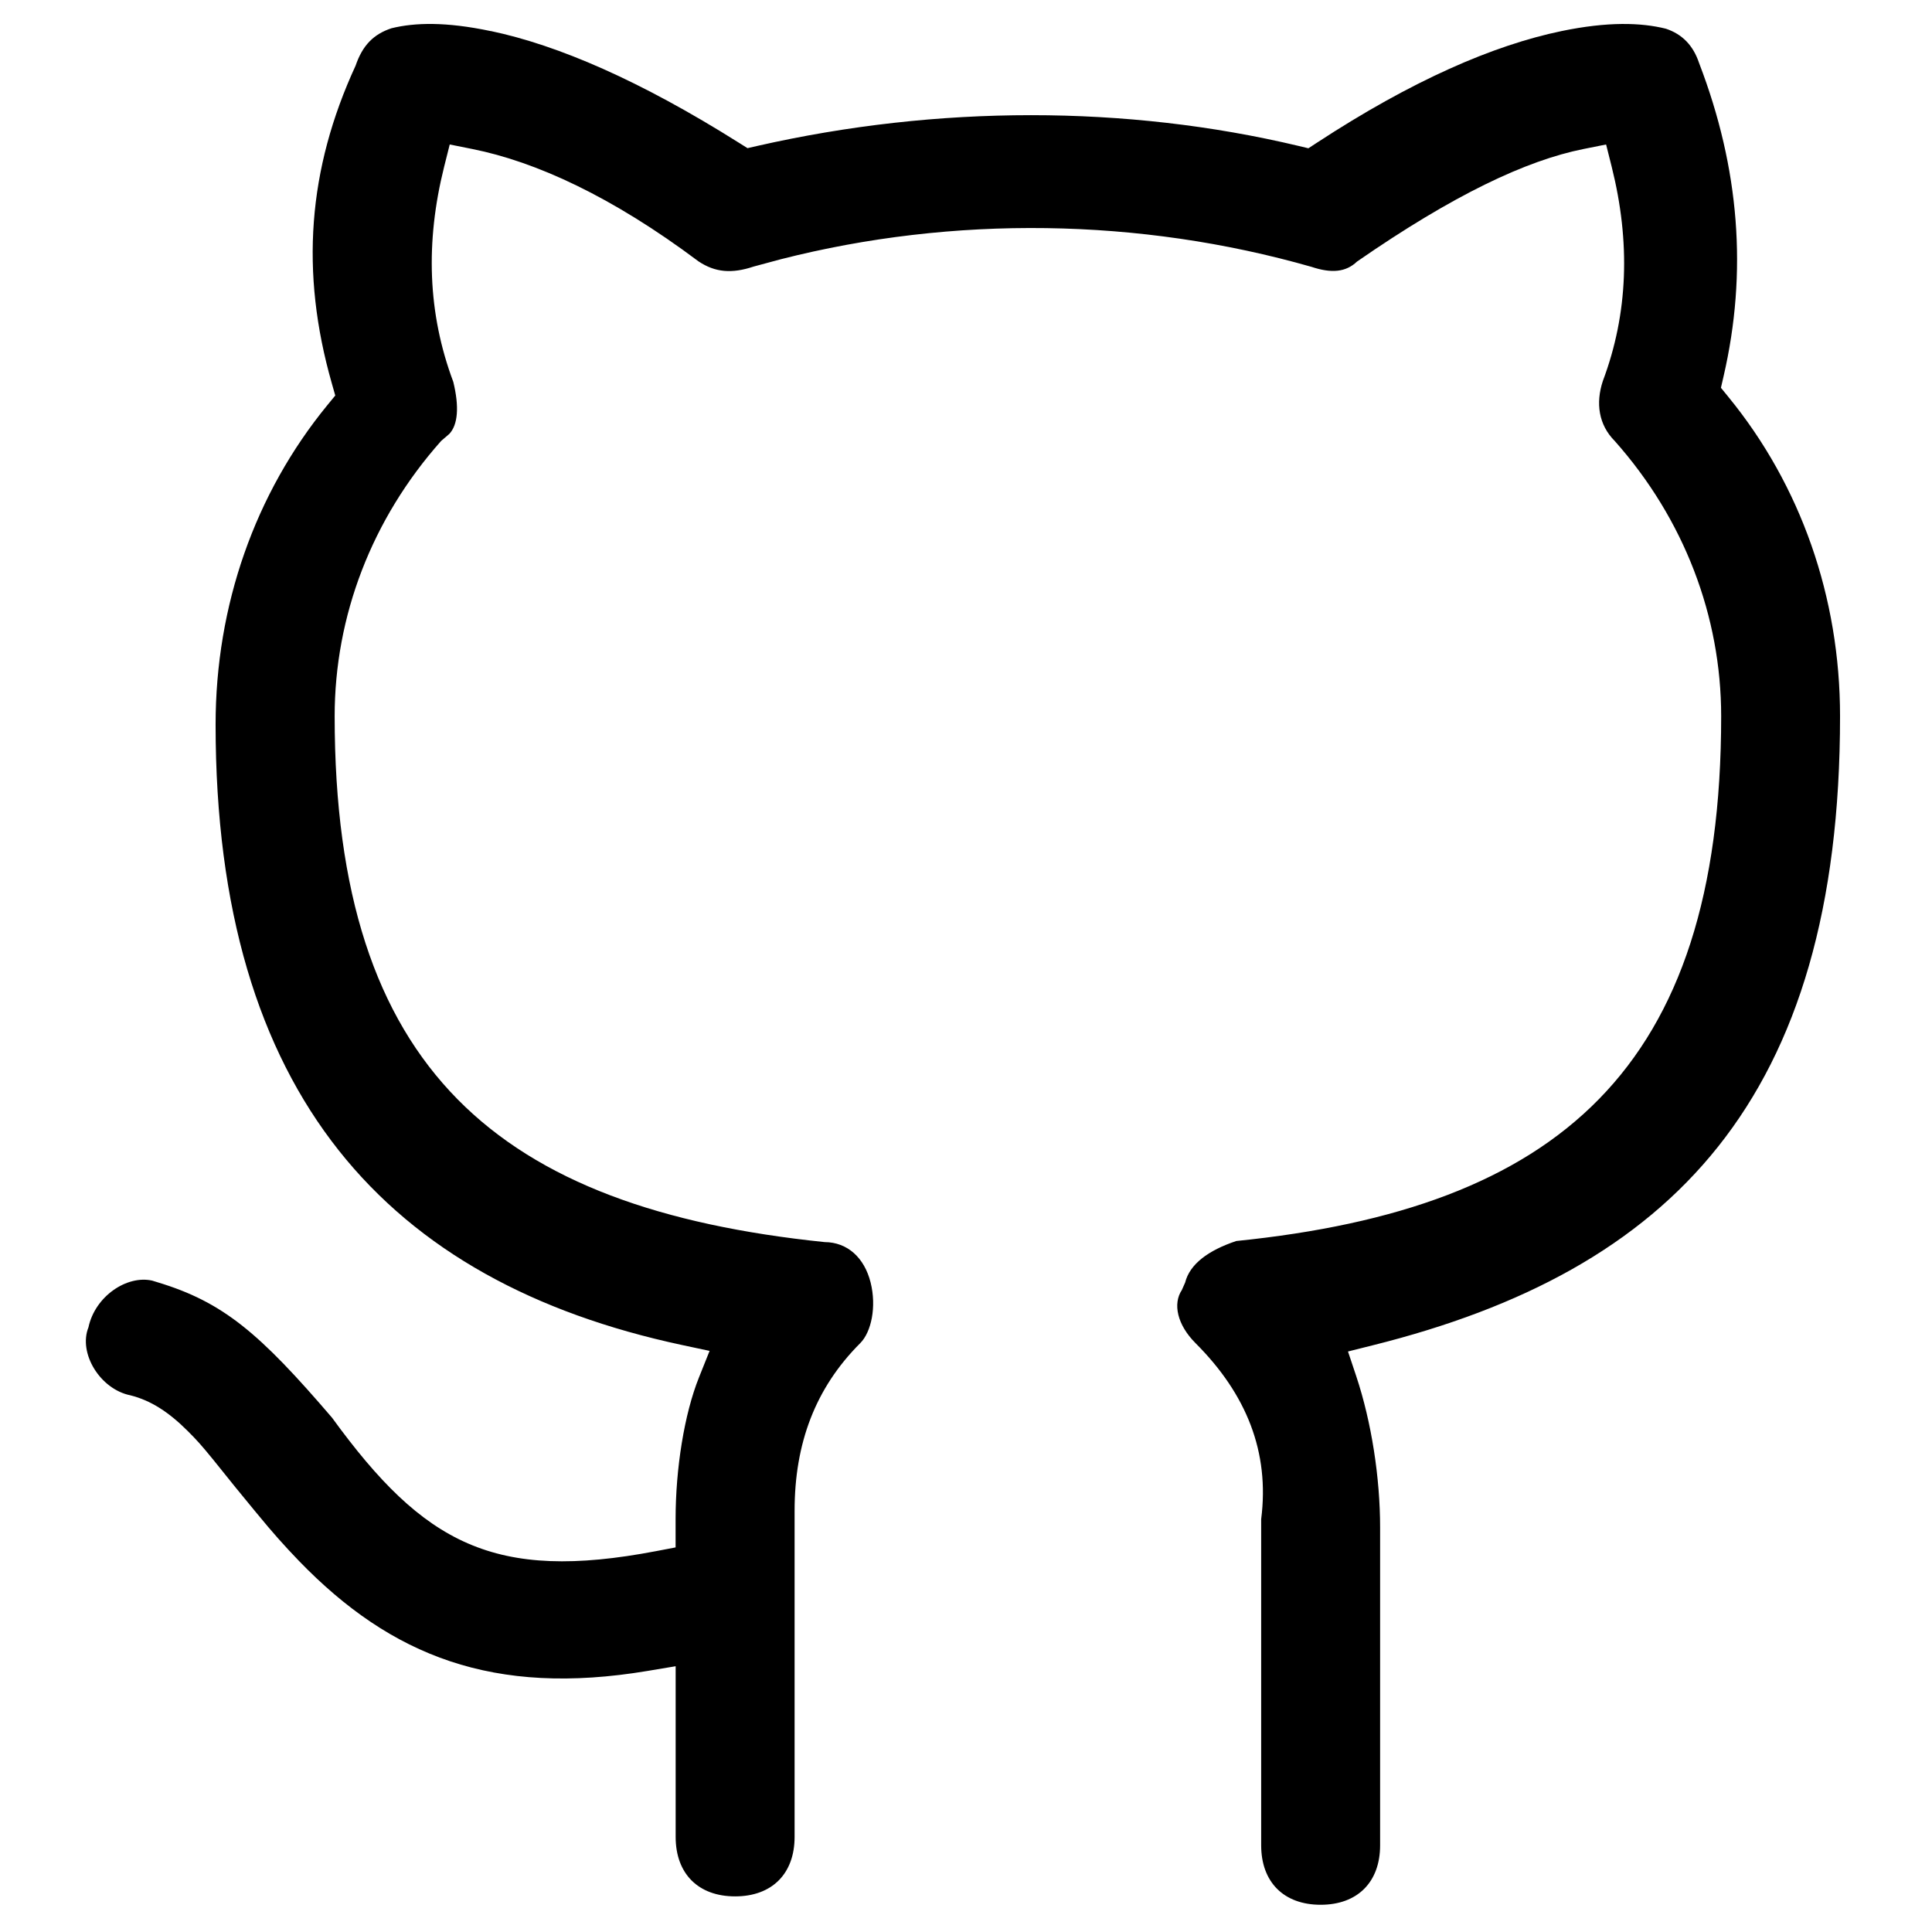
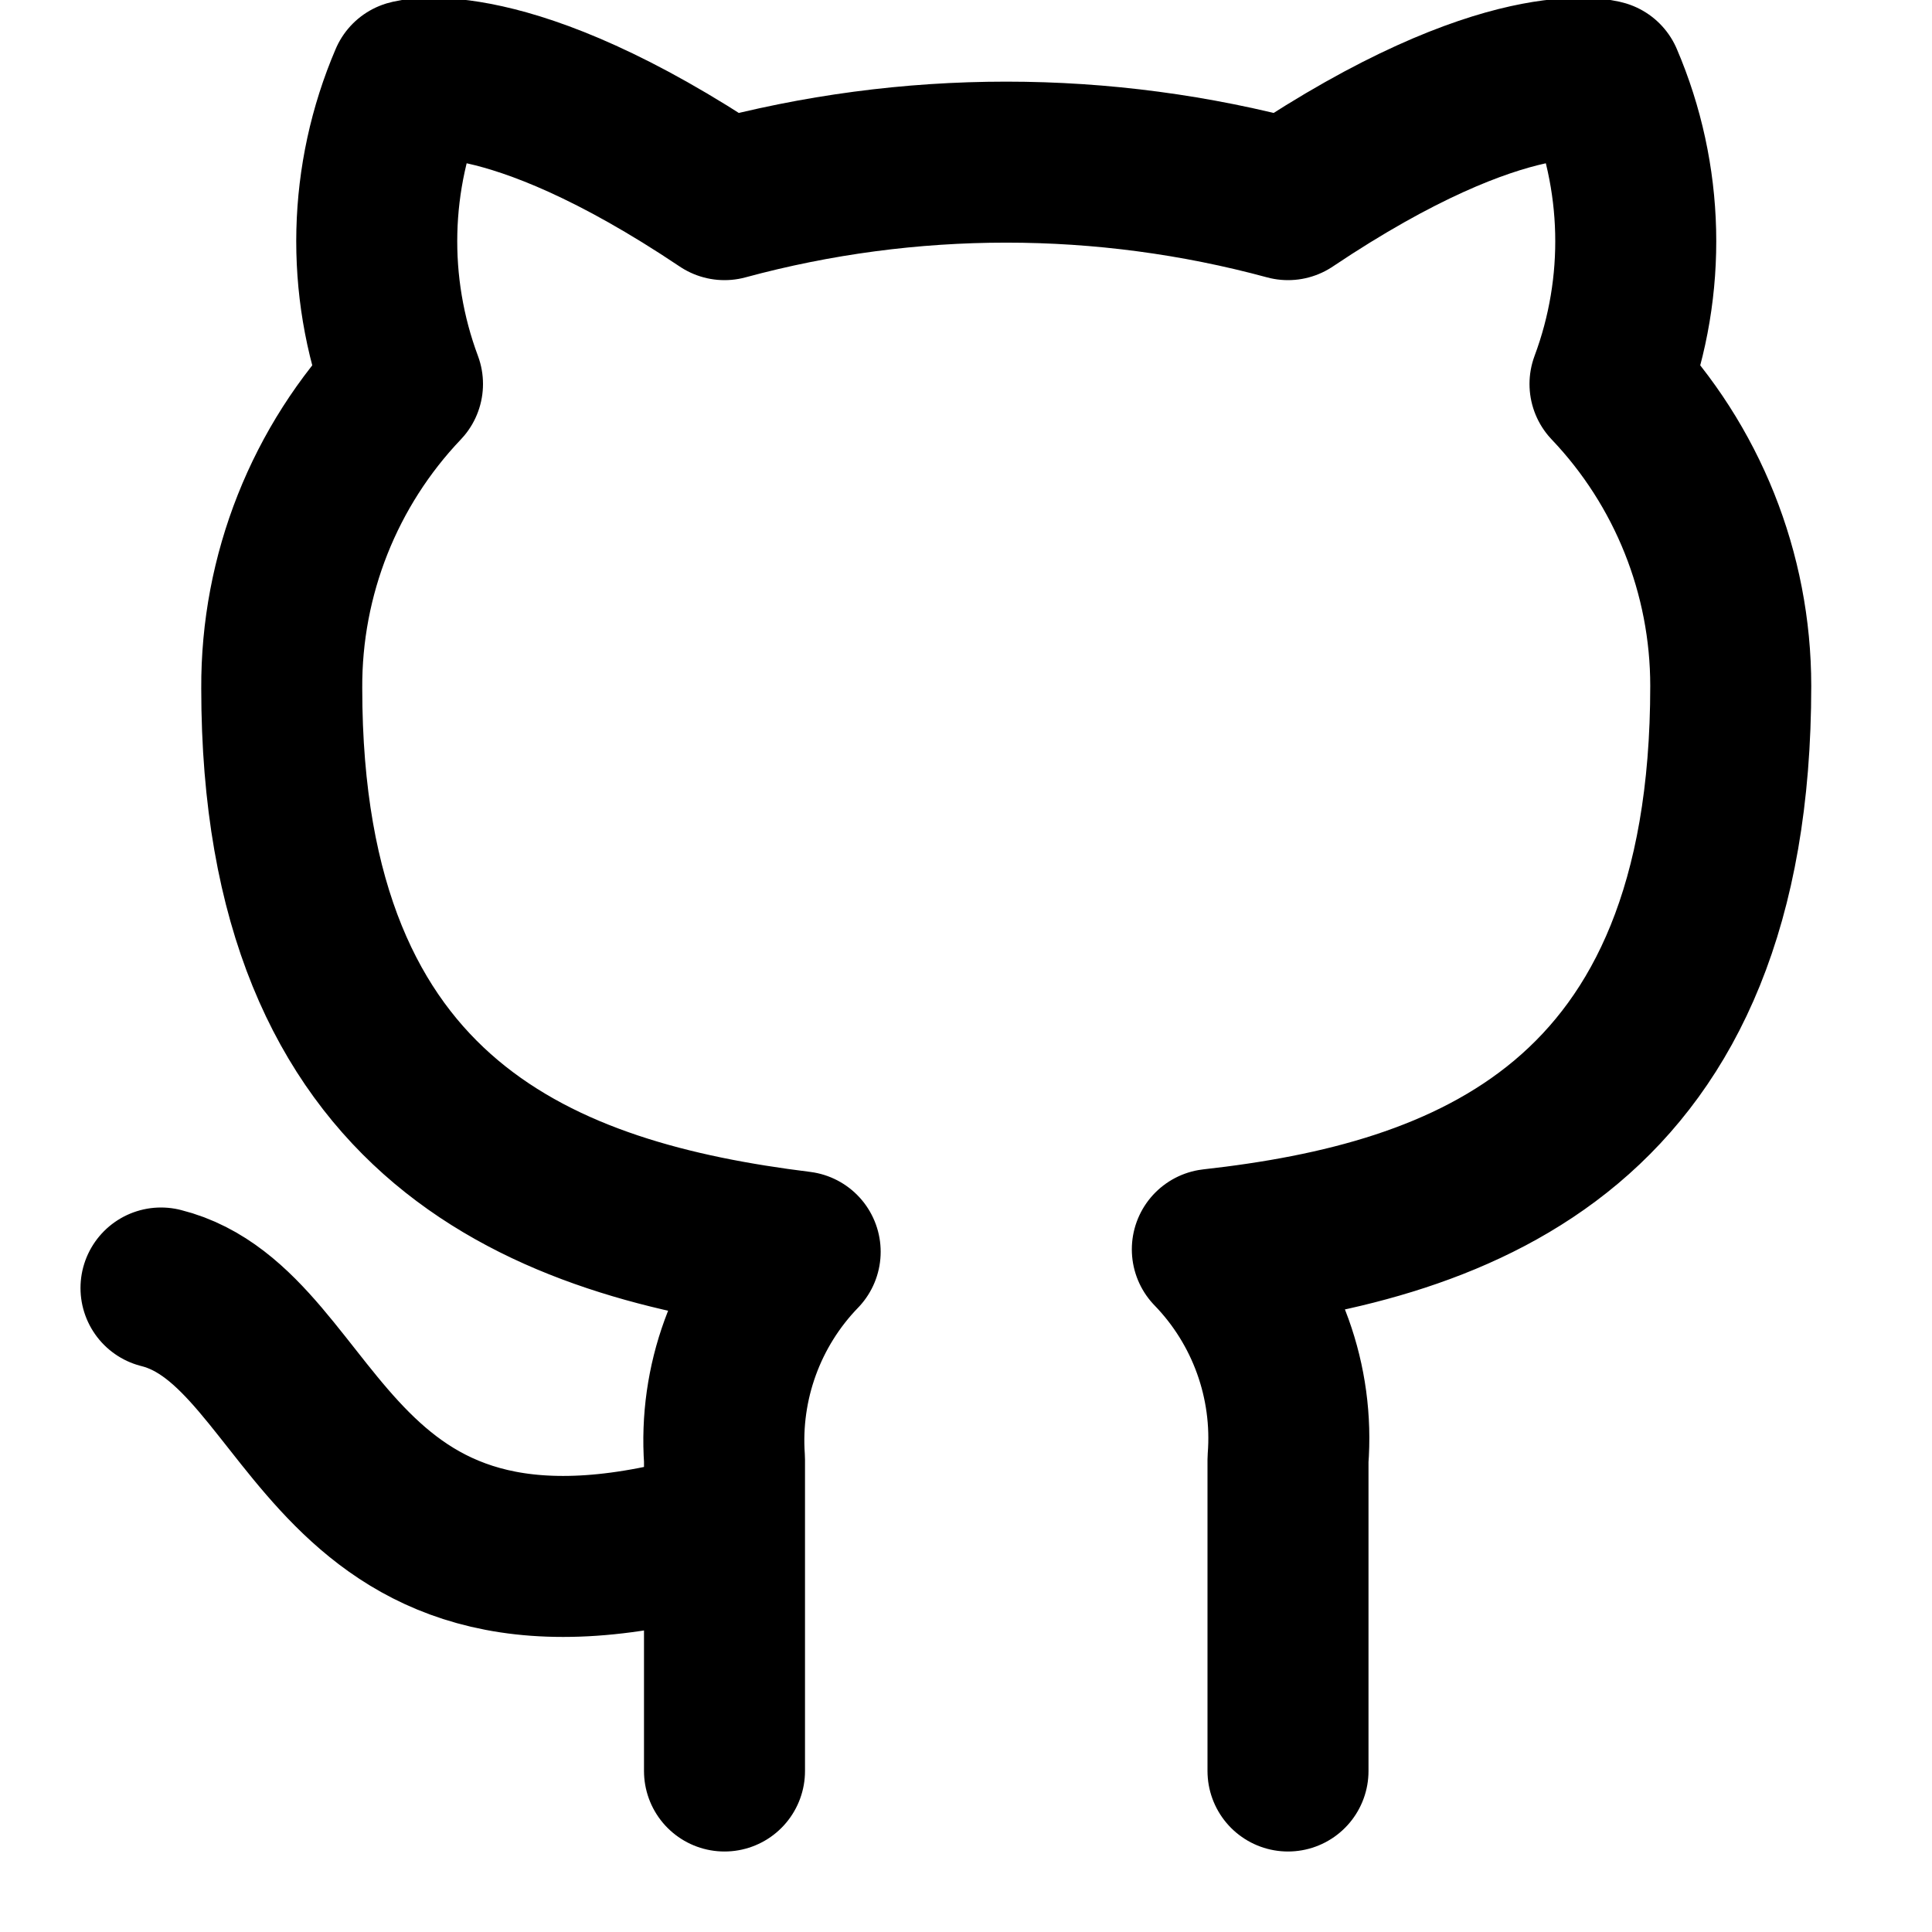
- <svg xmlns="http://www.w3.org/2000/svg" width="800px" height="800px" viewBox="0 0 32 32">
-   <g fill="none" fill-rule="evenodd">
-     <path d="m0 0h32v32h-32z" />
-     <path d="m7.129.514c1.113.234 2.474.82 4.112 1.852l.14.088.162-.037c2.988-.679 6.112-.679 8.961-.001l.167.04.144-.094c1.572-1.028 2.918-1.613 4.052-1.848.759-.157 1.312-.142 1.727-.038.267.09.45.273.549.57.67 1.744.803 3.464.405 5.186l-.044.191.124.152c1.197 1.463 1.849 3.316 1.849 5.288 0 6.349-2.806 9.185-7.731 10.417l-.419.105.137.41c.253.76.395 1.682.395 2.505v5.264c0 .61-.375.985-.985.985-.61 0-.985-.375-.985-.985v-5.402c.142-1.11-.242-2.07-1.087-2.915-.304-.304-.379-.653-.227-.88l.055-.125c.076-.303.381-.532.847-.687 5.312-.54 8.031-2.833 8.031-8.691 0-1.656-.613-3.266-1.763-4.56-.267-.268-.318-.627-.197-.993.422-1.123.458-2.303.147-3.548l-.093-.37-.374.075c-.948.19-2.147.754-3.751 1.864-.186.177-.423.198-.754.088-2.848-.814-5.934-.855-8.791-.126l-.449.121c-.363.121-.638.098-.915-.087-1.428-1.071-2.693-1.65-3.745-1.86l-.374-.075-.093.37c-.311 1.245-.274 2.425.152 3.562.101.414.076.711-.066.862l-.136.117c-1.15 1.294-1.763 2.903-1.763 4.56 0 5.858 2.719 8.151 8.116 8.709.377.002.658.258.761.669.101.404.011.822-.172 1.005-.744.744-1.087 1.659-1.087 2.776v5.402c0 .61-.375.985-.985.985-.61 0-.985-.375-.985-.985v-2.827l-.466.078c-2.547.425-4.245-.244-5.772-1.821l-.176-.186c-.26-.283-.34-.378-.88-1.038l-.362-.45c-.203-.249-.28-.334-.427-.48-.31-.31-.608-.505-.948-.59-.502-.101-.866-.698-.695-1.126.11-.516.637-.868 1.055-.774l.088.027c1.091.329 1.693.845 2.892 2.244 1.522 2.095 2.69 2.72 5.365 2.21l.325-.062v-.47c0-.836.144-1.739.387-2.345l.176-.44-.464-.099c-4.856-1.041-7.718-4.131-7.718-10.275 0-1.972.652-3.825 1.849-5.288l.133-.162-.057-.201c-.527-1.844-.398-3.546.394-5.263.115-.337.298-.521.594-.619.387-.095.9-.11 1.644.047z" fill="#000000" fill-rule="nonzero" transform="translate(1)" />
-   </g>
+ <svg xmlns="http://www.w3.org/2000/svg" viewBox="0 0 24 24" fill="none" stroke="currentColor" stroke-width="2" stroke-linecap="round" stroke-linejoin="round" class="feather feather-github">
+   <path d="M9 19c-5 1.5-5-2.5-7-3m14 6v-3.87a3.37 3.37 0 0 0-.94-2.61c3.14-.35 6.44-1.54 6.44-7A5.44 5.44 0 0 0 20 4.77 5.07 5.07 0 0 0 19.91 1S18.73.65 16 2.48a13.38 13.38 0 0 0-7 0C6.27.65 5.09 1 5.09 1A5.07 5.07 0 0 0 5 4.77a5.44 5.44 0 0 0-1.5 3.78c0 5.42 3.3 6.61 6.44 7A3.37 3.37 0 0 0 9 18.13V22" />
</svg>
